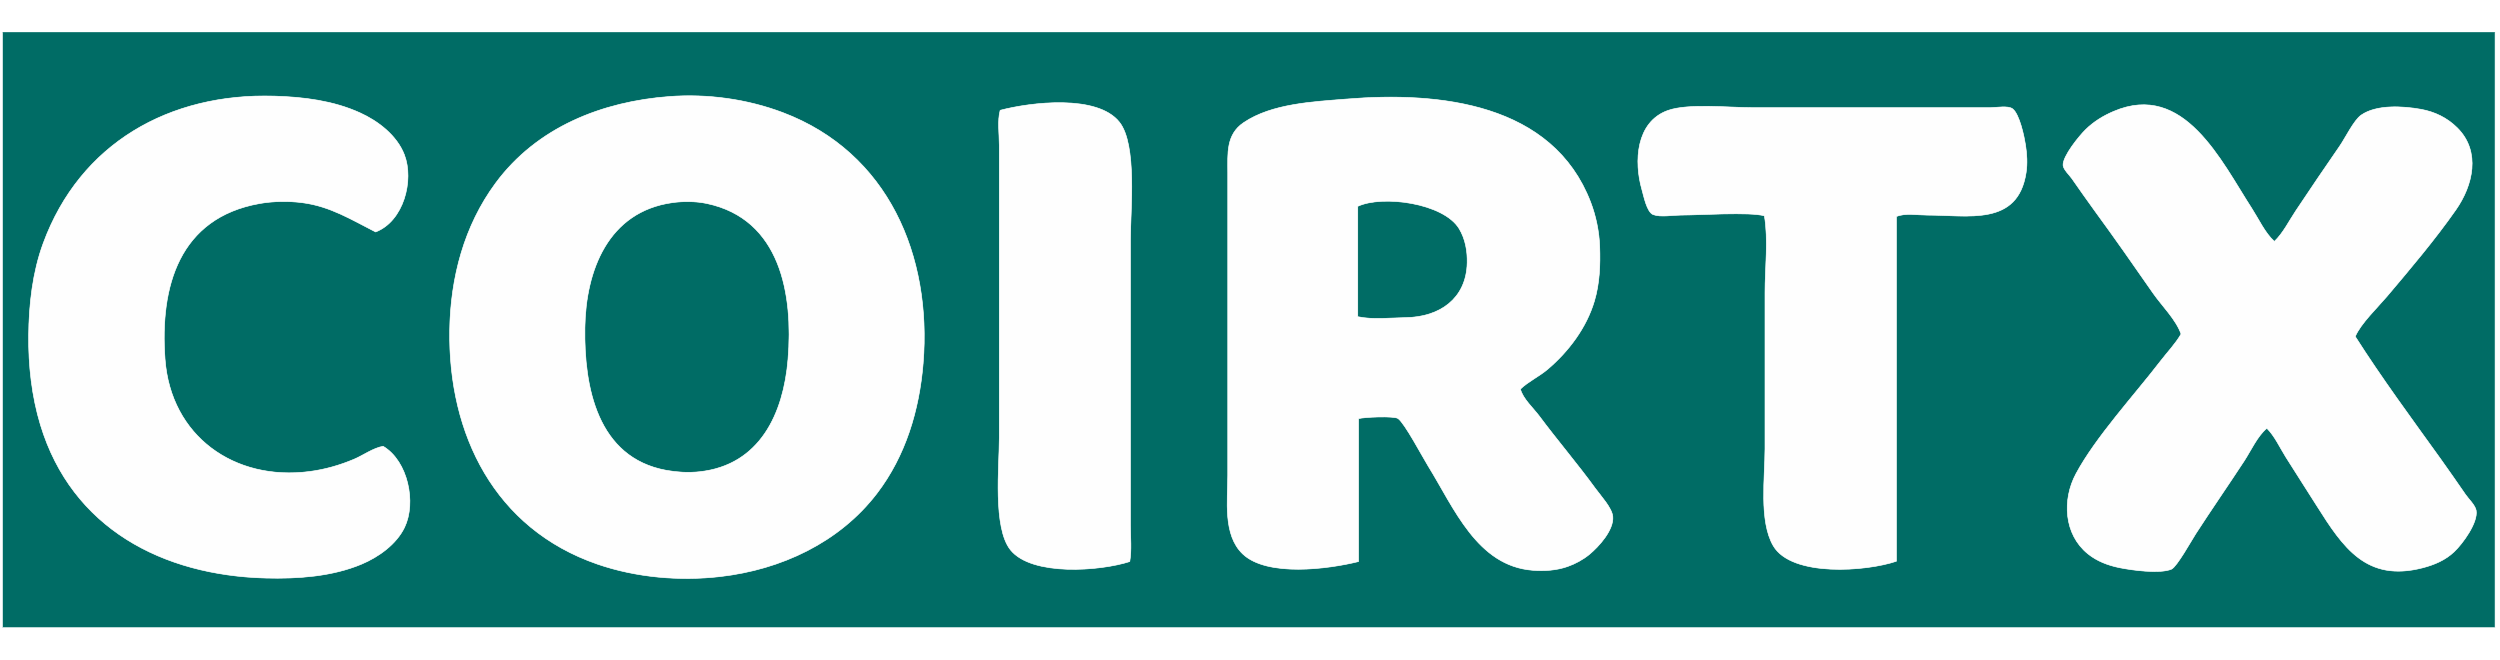
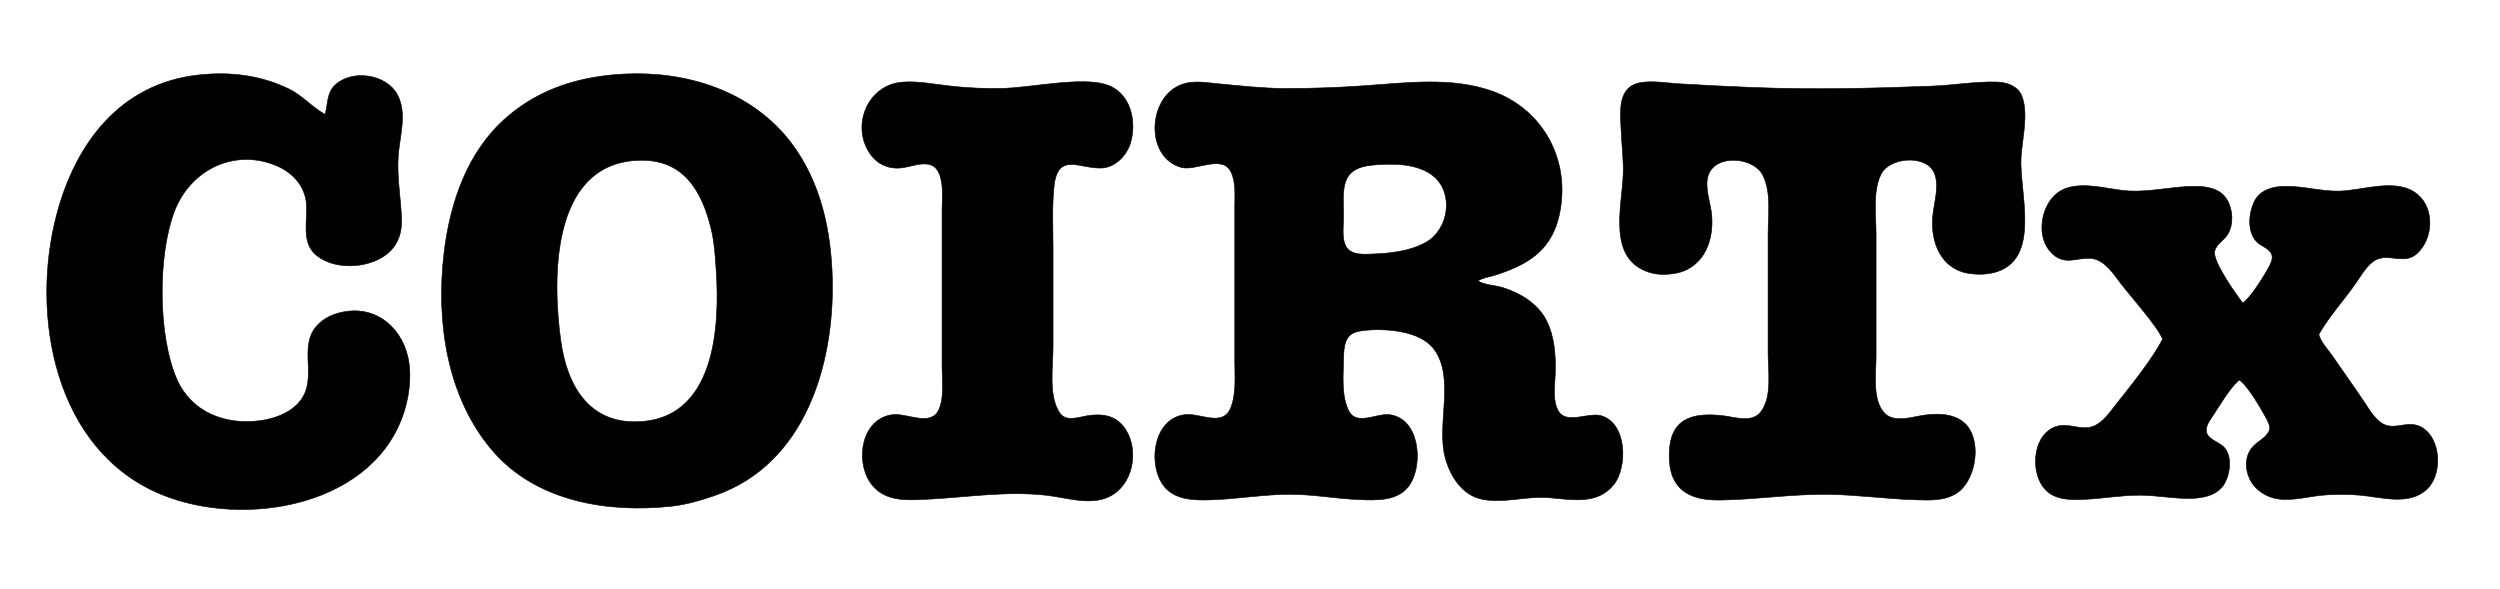
- <svg xmlns="http://www.w3.org/2000/svg" viewBox="0 0 1000 238" width="91" height="24">
-   <path d="M0.95 0.08C333.31 0.08 665.68 0.08 998.04 0.08C998.04 79.36 998.04 158.64 998.04 237.92C665.68 237.92 333.31 237.92 0.95 237.92C0.95 158.64 0.95 79.36 0.95 0.08ZM150.25 79.91C161.46 75.61 165.7 59.23 161.73 48.99C158.75 41.31 151.31 35.58 144.01 32.27C133.32 27.41 121.42 25.93 109.75 25.58C67.86 24.3 32 44.39 17.27 84.5C13 96.13 11.59 108.89 11.46 121.25C11.34 133.28 12.69 145.62 16.19 157.13C28.76 198.46 65.06 217.26 106.25 218.35C119 218.69 132.74 217.77 144.6 212.8C151.39 209.95 158.52 204.9 161.81 198.1C166.59 188.21 163.21 171.56 153.25 165.65C149.3 166.31 145.33 169.26 141.62 170.83C135.86 173.25 130.13 174.9 123.91 175.73C93.77 179.71 68.27 161.64 66.01 130.75C63.88 101.61 71.71 74.3 103.75 68.56C109.28 67.57 115.54 67.48 121.12 68.23C132.12 69.69 140.61 75 150.25 79.91ZM267.9 25.73C240.87 27.73 214.75 38.01 198.21 60.44C185.62 77.5 180.19 98.22 179.88 119.25C179.25 160.93 197.89 198.6 238.93 212.77C254.41 218.12 271.79 219.63 288.08 217.76C312.32 214.98 335.68 204.2 350.76 184.51C362.25 169.5 367.72 151.16 369.25 132.51C372.8 89.5 355.34 48.15 313.12 32.17C298.92 26.8 283.09 24.61 267.9 25.73ZM608.17 142.75C611.29 139.75 615.71 137.7 619.09 134.82C627.5 127.67 634.6 118.19 637.76 107.56C639.87 100.47 640.13 93.1 639.87 85.75C639.67 79.8 638.38 73.56 636.26 68.02C621.07 28.34 575.62 23.7 538.56 26.76C525.39 27.84 508.74 28.53 497.43 36.21C490.36 41.01 491.11 48.6 491.11 56.25C491.11 70.75 491.11 85.25 491.11 99.75C491.11 125.58 491.11 151.42 491.11 177.25C491.11 187.17 489.09 201.05 497.06 208.68C506.8 218 531.4 214.75 543.41 211.75C543.41 192.69 543.41 173.64 543.41 154.58C545.57 153.96 557.53 153.44 559.19 154.52C561.76 156.19 569.11 170.06 571.25 173.52C581.62 190.24 590.83 213.53 613.09 215.24C617.74 215.6 622.6 215.3 627.02 213.74C630.08 212.67 633.17 211 635.68 208.95C639.48 205.84 645.61 199.12 645.11 193.75C644.79 190.26 640.22 185.37 638.2 182.58C631 172.67 623.02 163.37 615.71 153.55C613.4 150.45 609.02 146.48 608.17 142.75ZM451.9 211.75C452.7 207.1 452.17 201.98 452.17 197.25C452.17 187.92 452.17 178.58 452.17 169.25C452.17 140.42 452.17 111.58 452.17 82.75C452.17 71.04 454.93 45.03 447.76 35.99C438.9 24.8 412.28 28.04 400.07 31.25C398.92 35.49 399.73 40.84 399.73 45.25C399.73 54.42 399.73 63.58 399.73 72.75C399.73 102.58 399.73 132.42 399.73 162.25C399.73 173.64 397.08 198.19 404.19 207.08C412.73 217.73 440.24 215.55 451.9 211.75ZM909.75 83.7C906.05 80.41 903.44 74.69 900.73 70.51C888.48 51.58 873.62 19.64 845.45 31.69C841.28 33.47 837.5 35.78 834.24 38.98C831.7 41.47 825.02 49.64 825.24 53.24C825.34 54.9 827.79 57.19 828.73 58.52C831.75 62.82 834.74 67.14 837.84 71.38C845.82 82.28 853.57 93.38 861.28 104.47C864.75 109.45 870.47 115.02 872.43 120.75C870.22 124.6 866.95 127.98 864.25 131.5C853.8 145.11 838.28 161.94 830.39 176.64C824.82 187.01 825.56 200.87 835.11 208.62C838.77 211.59 843.11 213.23 847.67 214.18C852.57 215.19 863.99 216.77 868.6 214.79C870.73 213.87 876.73 203.07 878.34 200.59C884.67 190.8 891.33 181.22 897.71 171.46C900.35 167.41 903.04 161.45 906.75 158.43C909.86 161.54 911.99 166.22 914.32 169.94C918.42 176.48 922.63 182.96 926.75 189.49C937.21 206.06 946.54 220.06 969.01 214.27C973.67 213.07 978.07 211.23 981.63 207.87C984.99 204.72 991.3 196.15 990.46 191.31C990.09 189.24 987.44 186.72 986.25 185.01C982.92 180.2 979.59 175.37 976.17 170.61C964.64 154.56 952.71 138.42 942.1 121.75C944.09 116.78 951.22 109.92 954.85 105.62C964.3 94.44 973.94 83.07 982.34 71.07C989.2 61.27 992.41 47.78 982.95 38.31C978.92 34.27 973.87 31.83 968.29 30.84C961.35 29.6 950.63 28.85 944.43 33.21C941.54 35.24 938.02 42.5 935.85 45.62C929.9 54.18 924.07 62.85 918.28 71.52C915.65 75.45 913.19 80.45 909.75 83.7ZM758.56 73.75C761.9 72.25 767.07 73.17 770.75 73.17C787.33 73.17 807.11 77.7 810.43 56.25C811.01 52.49 810.77 48.88 810.21 45.15C809.7 41.76 807.82 32.86 805.06 30.68C803.27 29.28 798.48 30.19 796.25 30.19C788.08 30.19 779.92 30.19 771.75 30.19C748.08 30.19 724.42 30.19 700.75 30.19C691.73 30.19 675.18 28.42 667.1 31.34C654.39 35.93 653.53 51.73 656.76 62.95C657.44 65.28 658.71 72.03 661.3 72.98C664.26 74.08 669.09 73.17 672.25 73.17C679.63 73.17 699.88 71.8 705.75 73.46C707.41 82.69 706 94.71 706 104.25C706 125.08 706 145.92 706 166.75C706 178 703.54 195.57 709.31 205.44C716.7 218.08 746.76 215.68 758.56 211.62C758.56 165.66 758.56 119.71 758.56 73.75ZM268.83 68.2C273.27 67.56 278.36 67.6 282.75 68.53C312.25 74.78 317.34 104.87 315.21 130.8C313.43 152.54 303.97 173.26 279.73 175.84C275.3 176.31 270.86 176.05 266.5 175.26C238.91 170.21 233.59 142.01 233.95 118.25C234.3 95.21 243.3 71.83 268.83 68.2ZM543.09 113.81C543.09 99.1 543.09 84.38 543.09 69.66C553.02 65.01 577.47 68.36 583.66 78.59C586.13 82.68 586.99 87.52 586.88 92.25C586.55 106.7 575.82 113.99 562.25 114.18C556.16 114.27 549.03 115.12 543.09 113.81Z" fill="#006c65" fill-rule="evenodd" stroke="#006c65" stroke-width="0.25" stroke-linejoin="round" />
-   <path d="M0.13 0.13C0.4 0.11 0.67 0.1 0.95 0.08C0.95 79.36 0.95 158.64 0.95 237.92C0.67 237.9 0.4 237.89 0.13 237.88C0.13 158.63 0.13 79.38 0.13 0.13ZM998.04 0.08C998.65 0.1 999.26 0.11 999.88 0.13C999.88 79.38 999.88 158.63 999.88 237.88C999.26 237.89 998.65 237.9 998.04 237.92C998.04 158.64 998.04 79.36 998.04 0.08ZM150.25 79.91C140.61 75 132.12 69.69 121.12 68.23C115.54 67.48 109.28 67.57 103.75 68.56C71.71 74.3 63.88 101.61 66.01 130.75C68.27 161.64 93.77 179.71 123.91 175.73C130.13 174.9 135.86 173.25 141.62 170.83C145.33 169.26 149.3 166.31 153.25 165.65C163.21 171.56 166.59 188.21 161.81 198.1C158.52 204.9 151.39 209.95 144.6 212.8C132.74 217.77 119 218.69 106.25 218.35C65.06 217.26 28.76 198.46 16.19 157.13C12.69 145.62 11.34 133.28 11.46 121.25C11.59 108.89 13 96.13 17.27 84.5C32 44.39 67.86 24.3 109.75 25.58C121.42 25.93 133.32 27.41 144.01 32.27C151.31 35.58 158.75 41.31 161.73 48.99C165.7 59.23 161.46 75.61 150.25 79.91ZM267.9 25.73C283.09 24.61 298.92 26.8 313.12 32.17C355.34 48.15 372.8 89.5 369.25 132.51C367.72 151.16 362.25 169.5 350.76 184.51C335.68 204.2 312.32 214.98 288.08 217.76C271.79 219.63 254.41 218.12 238.93 212.77C197.89 198.6 179.25 160.93 179.88 119.25C180.19 98.22 185.62 77.5 198.21 60.44C214.75 38.01 240.87 27.73 267.9 25.73ZM608.17 142.75C609.02 146.48 613.4 150.45 615.71 153.55C623.02 163.37 631 172.67 638.2 182.58C640.22 185.37 644.79 190.26 645.11 193.75C645.61 199.12 639.48 205.84 635.68 208.95C633.17 211 630.08 212.67 627.02 213.74C622.6 215.3 617.74 215.6 613.09 215.24C590.83 213.53 581.62 190.24 571.25 173.52C569.11 170.06 561.76 156.19 559.19 154.52C557.53 153.44 545.57 153.96 543.41 154.58C543.41 173.64 543.41 192.69 543.41 211.75C531.4 214.75 506.8 218 497.06 208.68C489.09 201.05 491.11 187.17 491.11 177.25C491.11 151.42 491.11 125.58 491.11 99.75C491.11 85.25 491.11 70.75 491.11 56.25C491.11 48.6 490.36 41.01 497.43 36.21C508.74 28.53 525.39 27.84 538.56 26.76C575.62 23.7 621.07 28.34 636.26 68.02C638.38 73.56 639.67 79.8 639.87 85.75C640.13 93.1 639.87 100.47 637.76 107.56C634.6 118.19 627.5 127.67 619.09 134.82C615.71 137.7 611.29 139.75 608.17 142.75ZM451.9 211.75C440.24 215.55 412.73 217.73 404.19 207.08C397.08 198.19 399.73 173.64 399.73 162.25C399.73 132.42 399.73 102.58 399.73 72.75C399.73 63.58 399.73 54.42 399.73 45.25C399.73 40.84 398.92 35.49 400.07 31.25C412.28 28.04 438.9 24.8 447.76 35.99C454.93 45.03 452.17 71.04 452.17 82.75C452.17 111.58 452.17 140.42 452.17 169.25C452.17 178.58 452.17 187.92 452.17 197.25C452.17 201.98 452.7 207.1 451.9 211.75ZM909.75 83.7C913.19 80.45 915.65 75.45 918.28 71.52C924.07 62.85 929.9 54.18 935.85 45.62C938.02 42.5 941.54 35.24 944.43 33.21C950.63 28.85 961.35 29.6 968.29 30.84C973.87 31.83 978.92 34.27 982.95 38.31C992.41 47.78 989.2 61.27 982.34 71.07C973.94 83.07 964.3 94.44 954.85 105.62C951.22 109.92 944.09 116.78 942.1 121.75C952.71 138.42 964.64 154.56 976.17 170.61C979.59 175.37 982.92 180.2 986.25 185.01C987.44 186.72 990.09 189.24 990.46 191.31C991.3 196.15 984.99 204.72 981.63 207.87C978.07 211.23 973.67 213.07 969.01 214.27C946.54 220.06 937.21 206.06 926.75 189.49C922.63 182.96 918.42 176.48 914.32 169.94C911.99 166.22 909.86 161.54 906.75 158.43C903.04 161.45 900.35 167.41 897.71 171.46C891.33 181.22 884.67 190.8 878.34 200.59C876.73 203.07 870.73 213.87 868.6 214.79C863.99 216.77 852.57 215.19 847.67 214.18C843.11 213.23 838.77 211.59 835.11 208.62C825.56 200.87 824.82 187.01 830.39 176.64C838.28 161.94 853.8 145.11 864.25 131.5C866.95 127.98 870.22 124.6 872.43 120.75C870.47 115.02 864.75 109.45 861.28 104.47C853.57 93.38 845.82 82.28 837.84 71.38C834.74 67.14 831.75 62.82 828.73 58.52C827.79 57.19 825.34 54.9 825.24 53.24C825.02 49.64 831.7 41.47 834.24 38.98C837.5 35.78 841.28 33.47 845.45 31.69C873.62 19.64 888.48 51.58 900.73 70.51C903.44 74.69 906.05 80.41 909.75 83.7ZM758.56 73.75C758.56 119.71 758.56 165.66 758.56 211.62C746.76 215.68 716.7 218.08 709.31 205.44C703.54 195.57 706 178 706 166.75C706 145.92 706 125.08 706 104.25C706 94.71 707.41 82.69 705.75 73.46C699.88 71.8 679.63 73.17 672.25 73.17C669.09 73.17 664.26 74.08 661.3 72.98C658.71 72.03 657.44 65.28 656.76 62.95C653.53 51.73 654.39 35.93 667.1 31.34C675.18 28.42 691.73 30.19 700.75 30.19C724.42 30.19 748.08 30.19 771.75 30.19C779.92 30.19 788.08 30.19 796.25 30.19C798.48 30.19 803.27 29.28 805.06 30.68C807.82 32.86 809.7 41.76 810.21 45.15C810.77 48.88 811.01 52.49 810.43 56.25C807.11 77.7 787.33 73.17 770.75 73.17C767.07 73.17 761.9 72.25 758.56 73.75ZM268.83 68.2C243.3 71.83 234.3 95.21 233.95 118.25C233.59 142.01 238.91 170.21 266.5 175.26C270.86 176.05 275.3 176.31 279.73 175.84C303.97 173.26 313.43 152.54 315.21 130.8C317.34 104.87 312.25 74.78 282.75 68.53C278.36 67.6 273.27 67.56 268.83 68.2ZM543.09 113.81C549.03 115.12 556.16 114.27 562.25 114.18C575.82 113.99 586.55 106.7 586.88 92.25C586.99 87.52 586.13 82.68 583.66 78.59C577.47 68.36 553.02 65.01 543.09 69.66C543.09 84.38 543.09 99.1 543.09 113.81Z" fill="#fefefe" fill-rule="evenodd" stroke="#fefefe" stroke-width="0.25" stroke-linejoin="round" />
+ <svg xmlns="http://www.w3.org/2000/svg" viewBox="0 0 1064 252" width="102" height="24">
+   <path d="M135.75 48.99C137.09 44.57 136.35 39.88 140.11 36.37C147.35 29.61 161.99 31.74 166.72 40.52C171.02 48.52 167.73 58.26 167.11 66.75C166.43 76.31 168.39 85.29 168.52 94.75C168.58 99.47 167.13 104.12 163.75 107.5C156.29 114.97 140.58 116.18 132.23 109.52C125.27 103.97 128.43 94.53 127.74 87.02C127.08 79.77 122.04 74.13 115.53 71.25C97.29 63.16 78.14 72.54 71.25 90.46C64 109.3 64.12 143.99 72.28 162.5C78.53 176.68 93.1 182.2 107.88 180.22C114.98 179.27 123.09 176.17 126.64 169.38C131.76 159.58 124.1 146.97 133.28 138.52C136.19 135.84 139.55 134.46 143.37 133.68C158.42 130.6 169.93 141.56 171.77 155.88C172.55 161.95 171.82 168.56 170.21 174.4C158.49 216.81 101.48 226.67 65.46 211.75C20.01 192.92 9.35 135.39 20.75 92.04C28.83 61.34 48.06 35.7 81.75 32.1C95.26 30.65 108.35 32.24 120.53 38.25C126.18 41.04 130.38 46.1 135.75 48.99ZM263.41 31.74C290.67 30.23 318.86 39.06 335.7 61.55C348.25 78.3 352.62 99.16 353.08 119.75C353.9 156.58 341.17 198.92 302.9 212.21C296.84 214.31 290.68 216.15 284.24 216.86C256.93 219.84 226.08 214.88 207.36 192.91C187.78 169.94 183.2 137.32 186.76 108.06C189.36 86.65 196.7 64.9 213.53 50.28C227.75 37.91 244.83 32.77 263.41 31.74ZM382.81 35.21C389.37 34.62 396.37 36.03 402.87 36.78C410.75 37.68 418.82 38.09 426.75 37.83C438.61 37.45 459.91 32.83 470.51 36.27C480.7 39.57 483.63 51.7 480.84 61.15C479.28 66.42 474.45 71.58 468.75 71.96C459.38 72.59 449.68 64.75 448.07 79.75C447.14 88.34 447.62 97.13 447.62 105.75C447.62 120.08 447.62 134.42 447.62 148.75C447.62 157.06 445.59 169.52 450.43 176.82C453.12 180.89 458.43 178.73 462.26 178.11C468.9 177.05 474.87 177.97 478.73 184C484.61 193.19 481.91 207.88 471.6 212.81C463.51 216.68 453.19 213.12 444.73 212.17C427.03 210.19 409.84 213.17 392.25 213.97C383.76 214.36 374.83 214.61 369.41 206.85C362.65 197.17 365.68 178.96 379.26 177.6C385.14 177.02 395.36 182.93 398.7 175.47C401.11 170.09 400.08 162.99 400.08 157.25C400.08 145.08 400.08 132.92 400.08 120.75C400.08 110.58 400.08 100.42 400.08 90.25C400.08 85.05 400.87 78.9 398.7 74.03C395.91 67.77 388.61 70.93 383.62 71.78C377.91 72.76 372.63 70.73 369.3 65.96C360.94 53.98 368.1 36.53 382.81 35.21ZM629.65 120.25C631.94 122.06 637.22 122.24 640.16 123.16C647.54 125.45 655.07 129.88 658.79 136.93C662.53 144.01 663.02 152.33 662.77 160.23C662.61 165.29 661.41 171.9 664.33 176.43C667.72 181.68 677.14 176.67 682.24 178.04C693.55 181.06 693.87 200.09 687.84 207.61C680.75 216.47 669.61 213.97 659.73 213.18C650.38 212.44 640.52 215.79 631.3 213.85C622.87 212.07 617.94 204.16 615.74 196.5C611.6 182.07 620.14 161.98 610.76 149.49C604.81 141.56 589.74 140.55 580.75 141.59C578.33 141.86 575.74 142.35 574.14 144.38C572.24 146.81 572.14 150.79 572.09 153.75C571.97 160.74 571.03 169.91 574.47 176.29C577.77 182.39 586.45 176.99 591.72 177.64C604.52 179.24 606.2 198.1 600.8 207.08C596.16 214.8 586.61 214.36 578.75 214.04C568.87 213.64 559.19 211.78 549.25 211.77C537.99 211.75 526.97 213.73 515.75 214.12C508.05 214.39 498.84 214.39 494.25 207.02C488.25 197.4 491.04 179.12 504.27 177.62C510.65 176.9 520.27 182.99 523.66 174.91C526.2 168.86 525.48 161.17 525.48 154.75C525.48 142.58 525.48 130.42 525.48 118.25C525.48 108.42 525.51 98.58 525.48 88.75C525.46 83.93 526.05 77.86 523.75 73.47C519.9 66.09 508.7 73.43 502.54 71.71C487.64 67.56 488.14 44.13 500.47 37.25C506.09 34.12 511.7 35.23 517.78 35.81C527.56 36.75 537.4 37.87 547.25 37.9C558.33 37.93 569.54 37.52 580.59 36.76C598.94 35.5 618.45 32.79 636.12 39.18C656.47 46.54 668.14 66.47 665.23 87.91C664.38 94.16 662.63 99.89 658.68 104.94C653.4 111.7 645.4 115.15 637.5 117.73C634.86 118.59 632.08 118.88 629.65 120.25ZM700.38 35.23C705.47 34.65 710.67 35.59 715.75 35.89C726.09 36.5 736.4 37.04 746.75 37.45C772.56 38.48 798.45 37.9 824.25 36.89C833.4 36.53 842.58 34.9 851.75 35.13C856.23 35.24 861.09 36.85 862.77 41.43C865.53 48.95 862.84 59.44 862.33 67.25C861.36 81.99 871.6 111.98 850.22 116.89C847.1 117.61 844.07 117.62 840.91 117.27C828.21 115.85 823.32 103.96 824.52 92.25C825.09 86.61 827.55 79.12 824.99 73.76C821.3 66.07 805.9 67.41 802.35 74.6C798.69 82.01 800.21 92.25 800.21 100.25C800.21 117.75 800.21 135.25 800.21 152.75C800.21 159.78 798.36 172.16 804.31 177.44C807.81 180.54 813.98 179.17 818.14 178.32C824.48 177.03 832.93 176.59 838.06 181.2C845.7 188.07 843.24 204.9 835.49 210.74C830.31 214.63 823.41 214.33 817.25 214.13C804.88 213.75 792.64 212.02 780.25 211.8C764.48 211.51 748.98 214.03 733.25 214.23C725.25 214.32 716.7 212.69 713.23 204.56C711.94 201.55 711.55 198 711.58 194.75C711.72 179.34 721.26 176.54 734.75 178.11C739.75 178.7 747.03 181.28 750.77 176.53C755.81 170.13 753.95 158.8 753.95 151.25C753.95 134.25 753.95 117.25 753.95 100.25C753.95 92.24 755.41 82.43 751.7 75.04C747.79 67.25 731.43 65.81 728.32 75.08C726.62 80.15 729.27 86.74 729.77 91.88C730.95 104.03 725.67 115.85 712.72 117.32C709.68 117.67 706.39 117.67 703.41 116.78C684.85 111.2 691.35 88.74 691.87 74.75C692.1 68.52 691.27 62.45 691.01 56.25C690.64 47.69 689.07 36.52 700.38 35.23ZM269.33 68.71C232.52 70.63 233.01 119.37 236.8 146.32C239.38 164.6 248.31 181.11 269.25 180.69C302.84 180.02 305.07 140.3 303.26 114.97C302.86 109.42 302.55 103.93 301.26 98.51C297.23 81.58 289.19 67.67 269.33 68.71ZM584.78 70.7C570.08 71.97 572.07 81.25 572.07 93.25C572.07 97.13 571 103.65 574 106.75C576.36 109.19 580.63 108.95 583.75 108.85C591.77 108.58 600.42 107.76 607.5 103.73C617.22 98.2 619.47 82.54 610.43 75.33C603.63 69.9 593 69.98 584.78 70.7ZM957.25 129.79C960.27 128.12 966.56 118.01 968.37 114.62C969.22 113.03 970.35 110.87 969.7 109.03C968.77 106.37 965.04 105.47 963.22 103.54C959.13 99.21 959.8 91.41 962.2 86.4C964.63 81.35 970.11 79.9 975.25 79.81C983.15 79.67 990.88 82.06 998.75 81.87C1009.07 81.61 1023.59 75.87 1032.34 83.42C1039.63 89.7 1038.81 102.39 1031.92 108.65C1026.56 113.53 1020.22 108.47 1014.46 111.25C1010.77 113.03 1007.94 118.17 1005.66 121.41C1000.57 128.69 994.28 135.55 989.88 143.25C990.66 146.56 993.81 149.7 995.73 152.52C1000.31 159.25 1005.11 165.84 1009.62 172.63C1011.71 175.77 1014.29 180.2 1017.87 181.85C1023.54 184.45 1029.35 178.95 1035.57 184.2C1042.29 189.87 1042.59 203.43 1036.27 209.51C1028.78 216.73 1016.8 213.01 1007.74 212.16C1002.92 211.72 998.08 211.74 993.25 212C986.46 212.37 979.25 214.71 972.44 213.75C967.37 213.04 962.39 209.84 960.22 205.07C958 200.17 958.26 194.38 962.37 190.61C964.37 188.78 968.06 186.92 968.75 184.05C969.17 182.32 967.89 180.15 967.08 178.69C964.91 174.72 959.36 165.04 955.75 162.78C951.39 166.68 947.92 173.01 944.63 177.9C943.33 179.84 941.27 182.47 941.76 184.98C942.4 188.32 946.81 189.2 948.97 191.29C952.89 195.06 952.02 202.5 949.63 206.88C946.73 212.23 940.31 213.45 934.75 213.53C927.57 213.63 920.42 212.17 913.25 212.14C905.41 212.11 897.57 213.54 889.75 213.92C883.85 214.22 876.95 214.35 872.61 209.63C866.8 203.32 867.03 189.71 874.15 184.4C880.97 179.31 887.13 185.12 893.34 182.59C897.59 180.86 900.49 176.43 903.23 172.97C909.1 165.56 918.91 153.43 922.95 145.25C920.62 139.48 908.67 126.34 904.3 120.45C901.83 117.11 898.67 112.68 894.58 111.22C888.57 109.08 882.78 113.9 876.99 109.75C868.89 103.92 869.99 90.69 876.33 84.07C884.3 75.76 898.8 81.34 908.75 81.82C917.95 82.27 927.06 79.92 936.25 79.81C941.51 79.75 947.71 80.59 950.61 85.63C953.14 90.03 953.49 96.17 950.76 100.53C949.2 103.01 945.66 104.79 945.24 107.88C944.62 112.3 954.37 126 957.25 129.79Z" fill="#010101" fill-rule="evenodd" stroke="#010101" stroke-width="0.25" stroke-linejoin="round" />
</svg>
